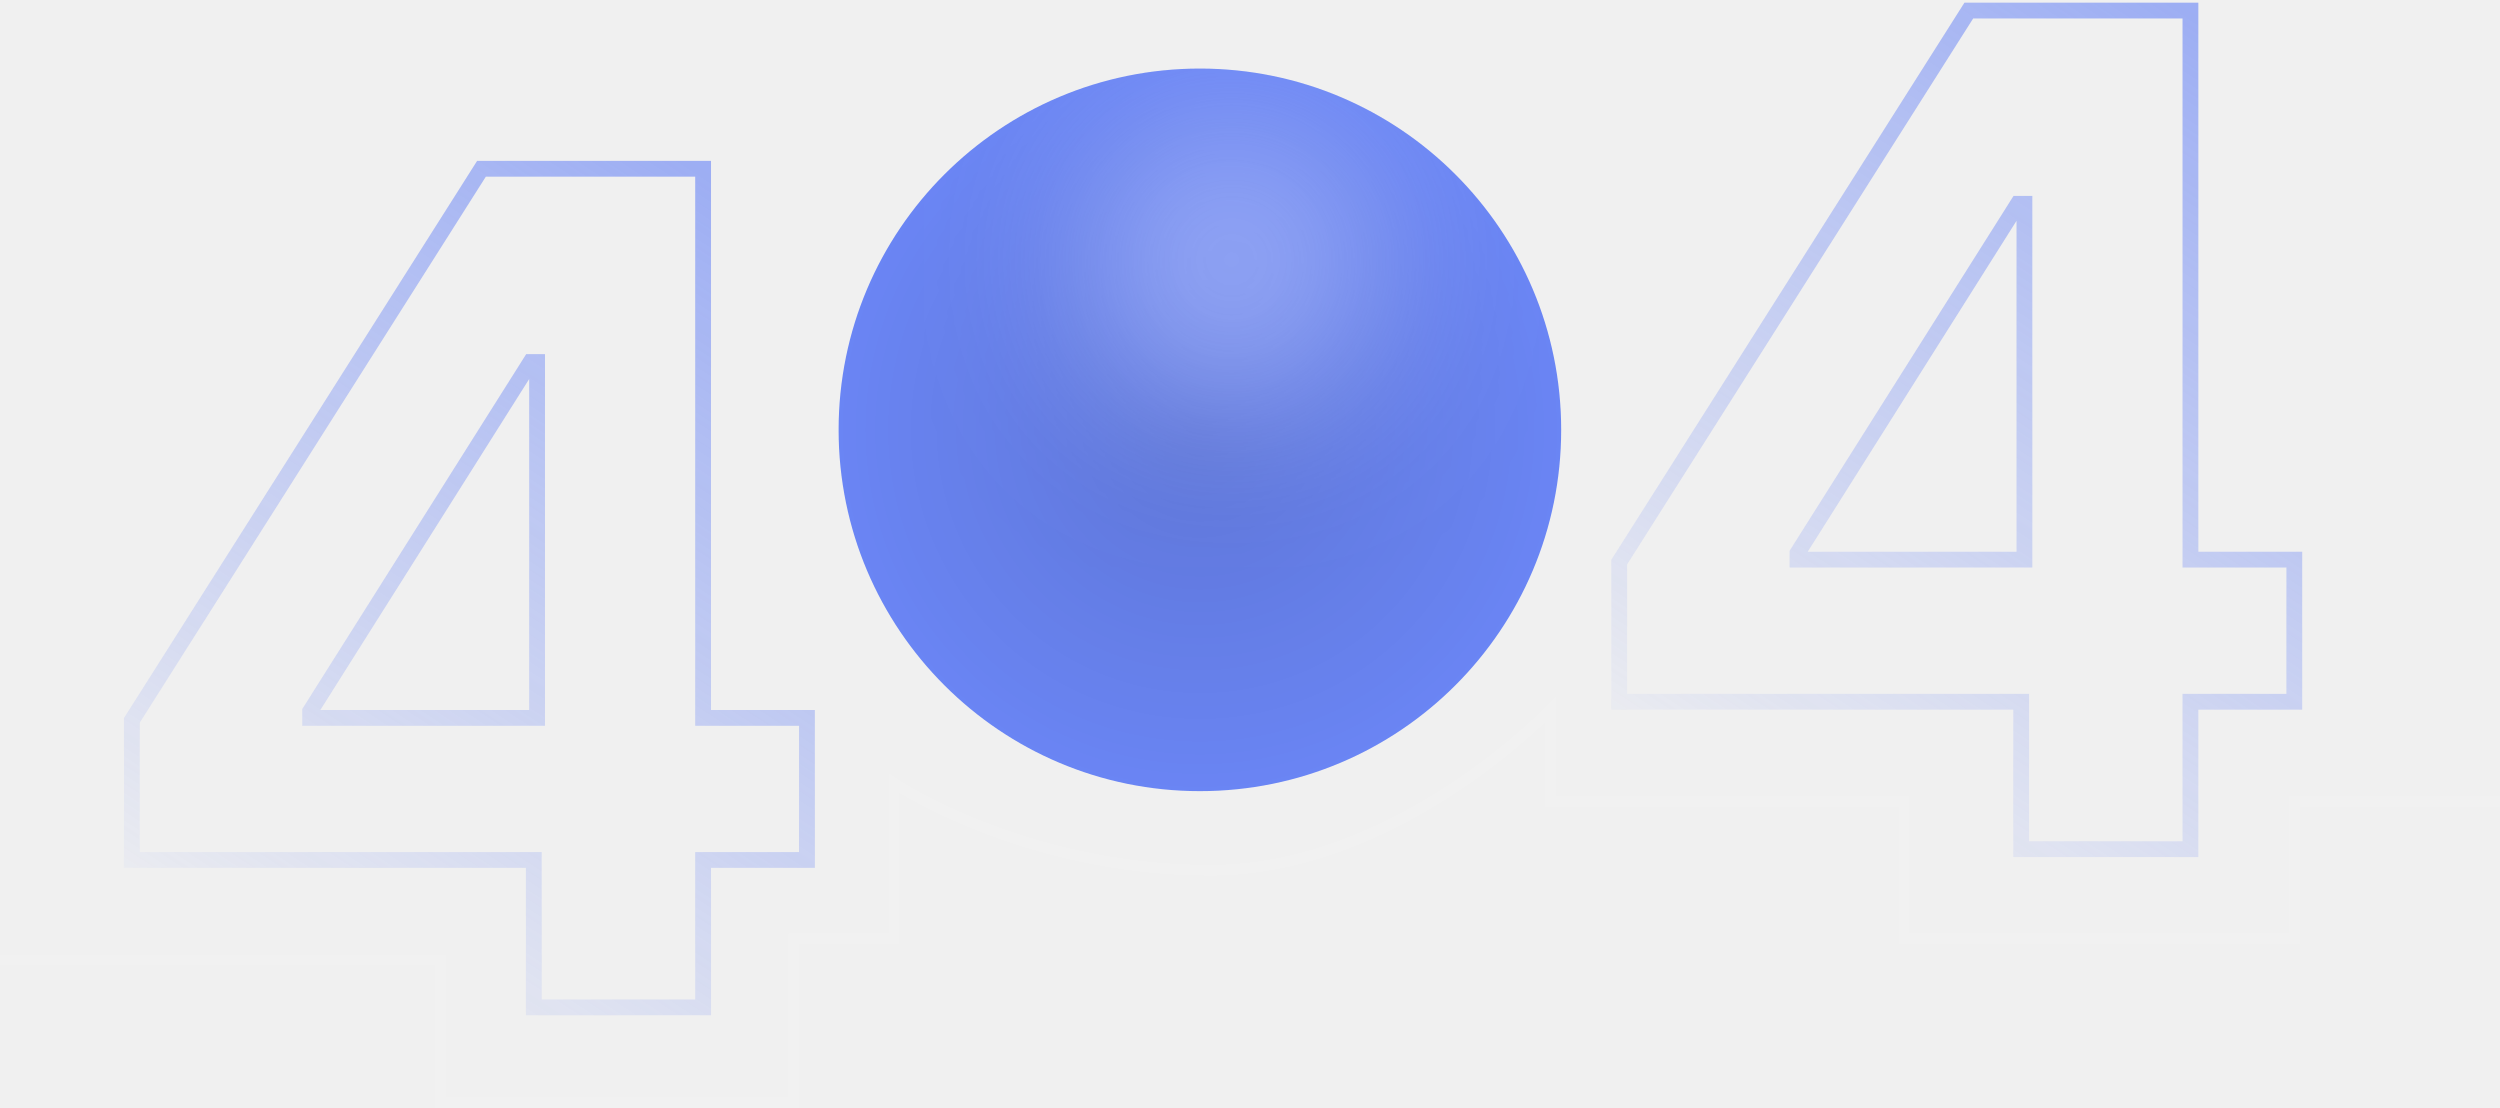
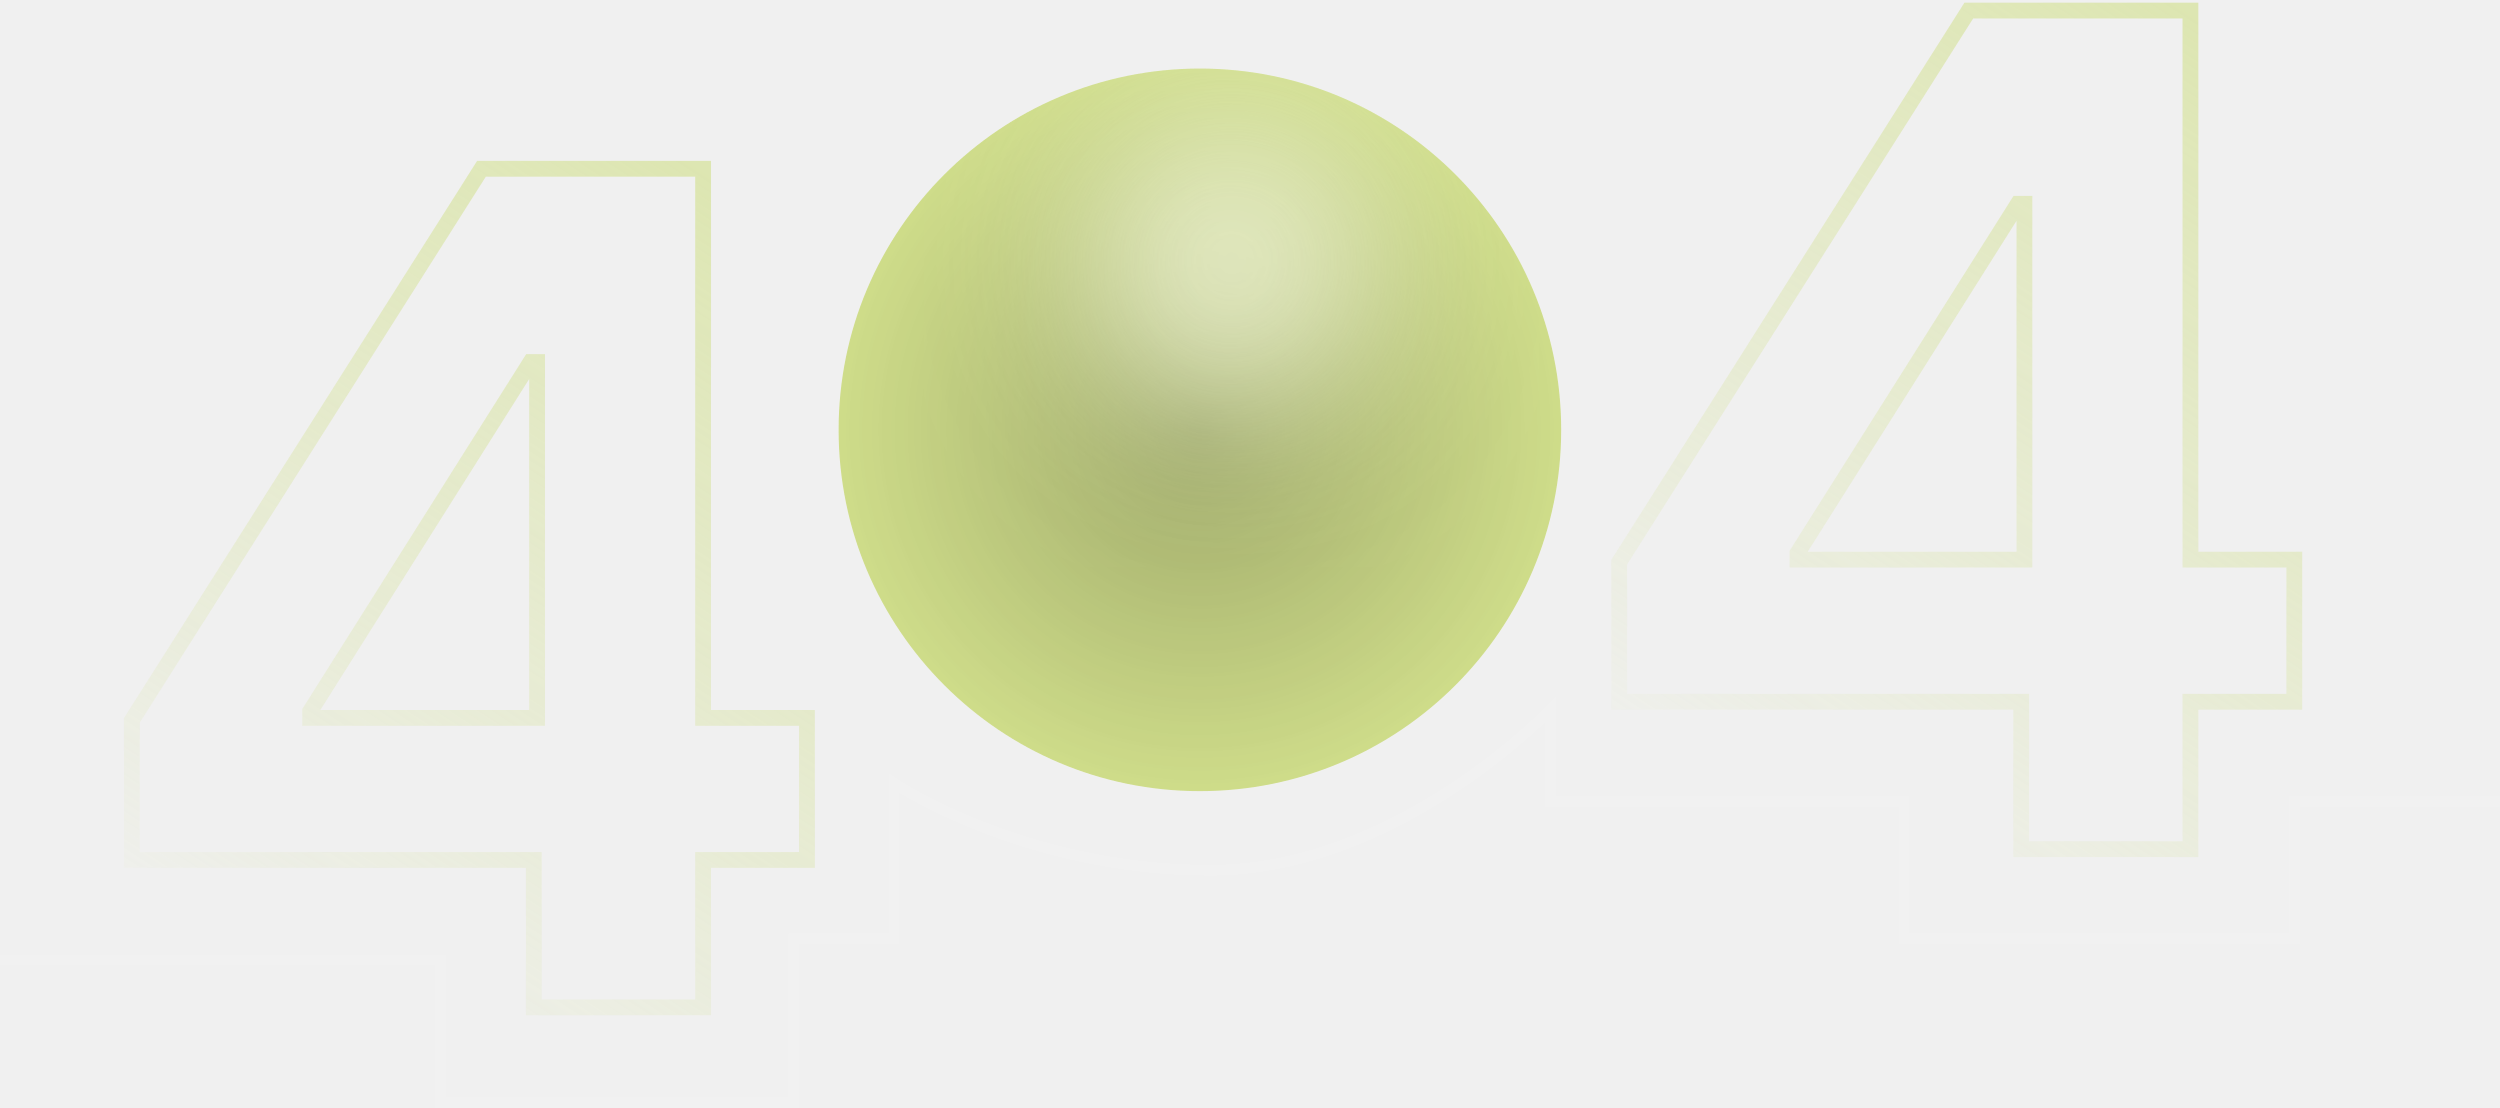
<svg xmlns="http://www.w3.org/2000/svg" xmlns:xlink="http://www.w3.org/1999/xlink" fill="none" height="210" viewBox="0 0 474 210" width="474">
  <filter id="a" color-interpolation-filters="sRGB" filterUnits="userSpaceOnUse" height="116.412" width="116.412" x="175.337" y="-8.941">
    <feFlood flood-opacity="0" result="BackgroundImageFix" />
    <feBlend in="SourceGraphic" in2="BackgroundImageFix" mode="normal" result="shape" />
    <feGaussianBlur result="effect1_foregroundBlur_116:1137" stdDeviation="15" />
  </filter>
  <linearGradient id="b">
-     <stop offset="0" stop-color="#4a6cf7" stop-opacity="0" />
-     <stop offset="1" stop-color="#4a6cf7" />
+     <stop offset="0" stop-color="#cadc73" stop-opacity="0" />
+     <stop offset="1" stop-color="#cadc73" />
  </linearGradient>
  <linearGradient id="c" gradientUnits="userSpaceOnUse" x1="25" x2="126.155" xlink:href="#b" y1="183" y2="27.084" />
  <linearGradient id="d" gradientUnits="userSpaceOnUse" x1="307" x2="408.155" xlink:href="#b" y1="153" y2="-2.916" />
  <radialGradient id="e" cx="0" cy="0" gradientTransform="matrix(0 73.5368 -73.5368 0 227.5 81.5)" gradientUnits="userSpaceOnUse" r="1">
    <stop offset="0" stop-opacity=".47" />
    <stop offset="1" stop-opacity="0" />
  </radialGradient>
  <mask id="f" height="137" maskUnits="userSpaceOnUse" width="137" x="159" y="13">
-     <circle cx="227.5" cy="81.5" fill="#4a6cf7" opacity=".8" r="68.5" />
+     <circle cx="227.5" cy="81.5" fill="#cadc73" opacity=".8" r="68.5" />
  </mask>
  <path d="m25 163.051h76.211v27.949h32.097v-27.949h19.692v-26.94h-19.692v-104.111h-42.021l-66.287 104.577zm76.831-26.94h-43.029v-1.242l41.788-66.225h1.24z" opacity=".5" stroke="url(#c)" stroke-width="3" />
  <path d="m307 133.051h76.211v27.949h32.097v-27.949h19.692v-26.94h-19.692v-104.111h-42.021l-66.287 104.577zm76.831-26.94h-43.028v-1.242l41.788-66.225h1.24z" opacity=".5" stroke="url(#d)" stroke-width="3" />
-   <circle cx="227.5" cy="81.5" fill="#4a6cf7" opacity=".8" r="68.5" />
+   <circle cx="227.5" cy="81.5" fill="#cadc73" opacity=".8" r="68.5" />
  <g mask="url(#f)">
    <circle cx="227.5" cy="81.5" fill="url(#e)" opacity=".8" r="68.5" />
    <g filter="url(#a)" opacity=".8">
      <circle cx="233.543" cy="49.264" fill="#fff" r="28.206" />
    </g>
  </g>
  <path d="m0 182h83.5v27h67v-31h19v-29.5s24.5 16.5 60 16.5 64.5-30.5 64.5-30.5v17.5h12.5 54.5v26h74v-26h39" stroke="#fff" stroke-opacity=".08" stroke-width="2" />
</svg>
